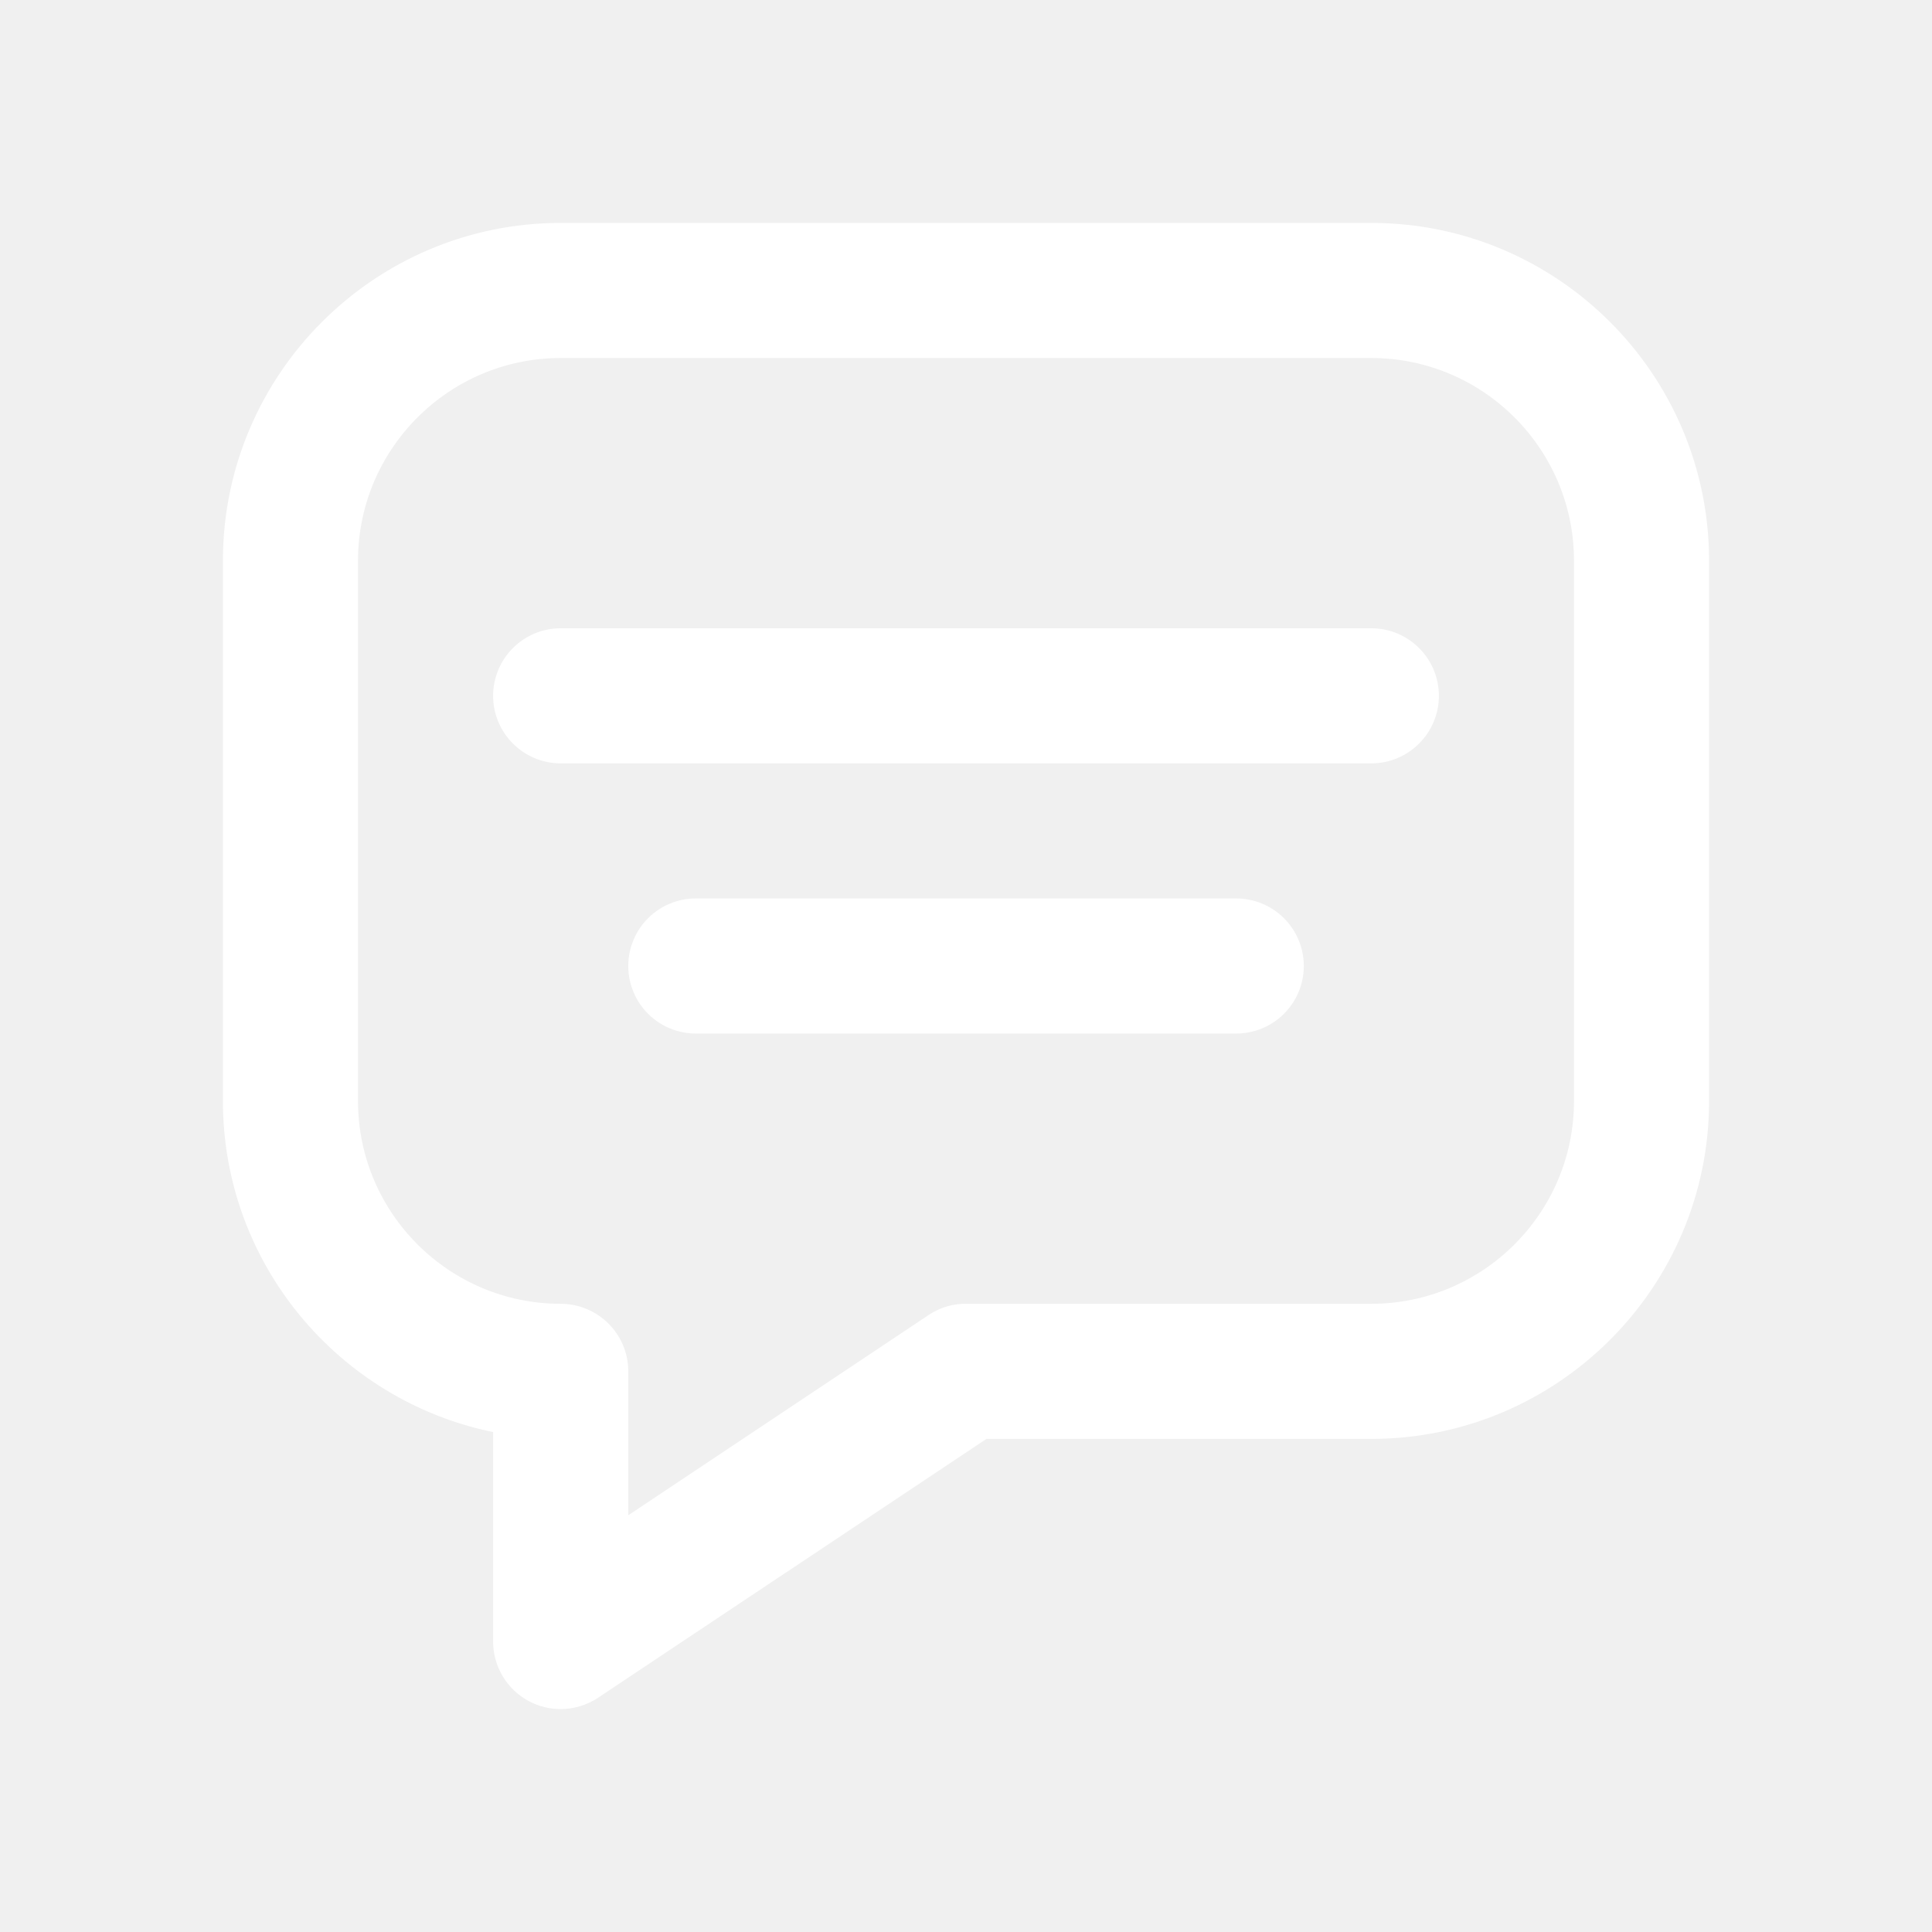
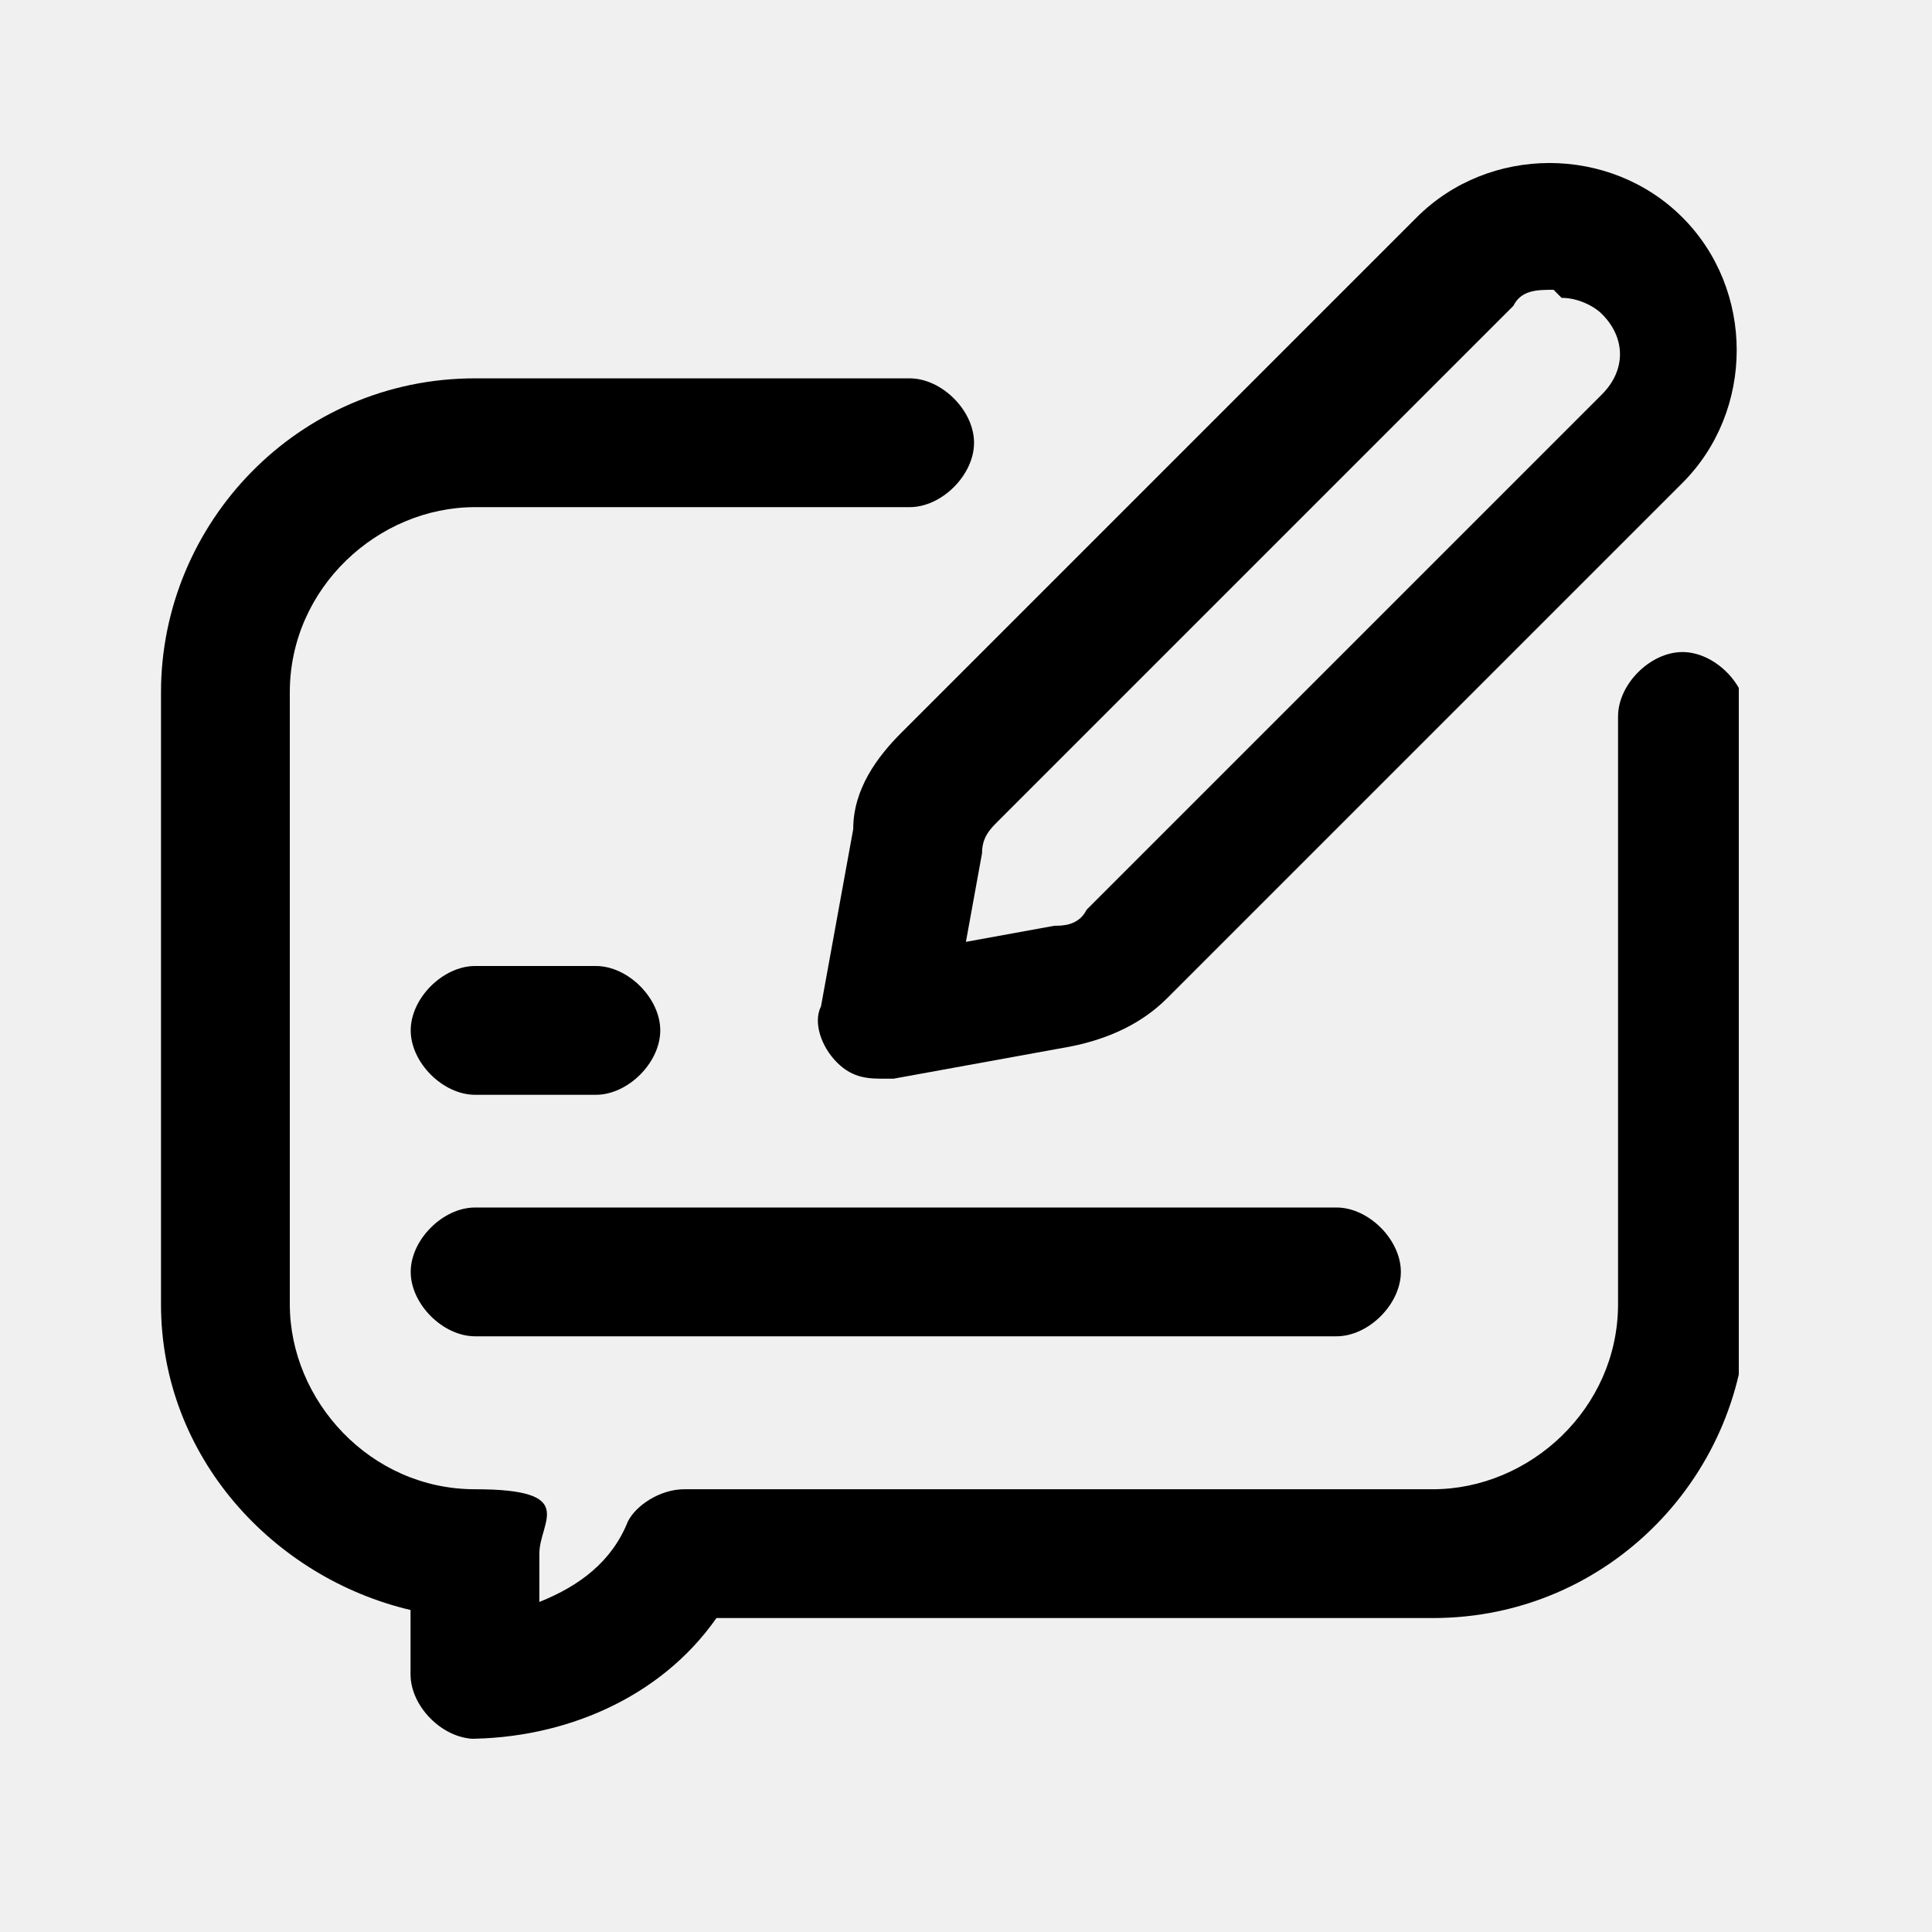
- <svg xmlns="http://www.w3.org/2000/svg" width="26" height="26" viewBox="0 0 26 26" fill="none">
-   <path d="M18.454 3H7.545C5.039 3 3 5.039 3 7.545V14.818C3 17.013 4.565 18.849 6.636 19.272V22.091C6.636 22.426 6.821 22.735 7.116 22.893C7.251 22.965 7.398 23 7.545 23C7.722 23 7.897 22.948 8.05 22.847L13.275 19.364H18.454C20.961 19.364 23 17.325 23 14.818V7.545C23 5.039 20.961 3 18.454 3ZM12.495 17.698L8.455 20.392V18.454C8.455 17.953 8.047 17.546 7.545 17.546C6.042 17.546 4.818 16.322 4.818 14.818V7.545C4.818 6.042 6.042 4.818 7.545 4.818H18.454C19.958 4.818 21.182 6.042 21.182 7.545V14.818C21.182 16.322 19.958 17.546 18.454 17.546H13C12.936 17.544 12.845 17.551 12.742 17.582C12.633 17.614 12.55 17.661 12.495 17.698Z" fill="white" />
-   <path d="M18.454 8.455H7.545C7.044 8.455 6.636 8.862 6.636 9.364C6.636 9.865 7.044 10.273 7.545 10.273H18.454C18.956 10.273 19.364 9.865 19.364 9.364C19.364 8.862 18.956 8.455 18.454 8.455Z" fill="white" />
-   <path d="M16.636 12.091H9.364C8.862 12.091 8.455 12.498 8.455 13C8.455 13.502 8.862 13.909 9.364 13.909H16.636C17.138 13.909 17.546 13.502 17.546 13C17.546 12.498 17.138 12.091 16.636 12.091Z" fill="white" />
+ <svg xmlns="http://www.w3.org/2000/svg" width="100%" height="100%" viewBox="0 0 24 24" fill="none">
+   <g clip-path="url(#clip0_2505_42653)">
+     <path d="M10.999 13.4C10.799 13.4 10.599 13.4 10.399 13.2C10.199 13 10.099 12.7 10.199 12.5L10.599 10.3C10.599 9.8 10.899 9.4 11.199 9.1L17.599 2.7C18.499 1.8 19.999 1.8 20.899 2.7C21.799 3.6 21.799 5.1 20.899 6L14.499 12.4C14.199 12.7 13.799 12.9 13.299 13L11.099 13.4C11.099 13.4 10.999 13.4 10.899 13.4H10.999ZM19.299 3.6C19.099 3.6 18.899 3.6 18.799 3.8L12.399 10.2C12.299 10.3 12.199 10.4 12.199 10.6L11.999 11.7L13.099 11.5C13.199 11.5 13.399 11.5 13.499 11.3L19.899 4.9C20.199 4.6 20.199 4.2 19.899 3.9C19.799 3.8 19.599 3.7 19.399 3.7L19.299 3.6Z" fill="currentColor" />
+     <path d="M5.9 21.6C5.5 21.6 5.1 21.2 5.1 20.8V20C3.4 19.6 2 18.1 2 16.2V8.6C2 6.5 3.7 4.7 5.9 4.7H11.3C11.7 4.7 12.1 5.1 12.1 5.5C12.1 5.9 11.7 6.3 11.3 6.3H5.9C4.7 6.3 3.6 7.3 3.6 8.6V16.2C3.6 17.4 4.6 18.5 5.9 18.5C7.2 18.5 6.7 18.9 6.7 19.3V19.9C7.2 19.7 7.6 19.4 7.8 18.9C7.9 18.7 8.2 18.5 8.5 18.5H17.8C19 18.5 20.1 17.5 20.1 16.2V8.9C20.1 8.5 20.5 8.1 20.9 8.1C21.3 8.1 21.7 8.5 21.7 8.9V16.2C21.7 18.3 20 20.1 17.8 20.1H8.9C8.2 21.1 7 21.6 5.8 21.6H5.9Z" fill="currentColor" />
+     <path d="M16.502 16.6H5.902C5.502 16.6 5.102 16.2 5.102 15.8C5.102 15.4 5.502 15 5.902 15H16.602C17.002 15 17.402 15.4 17.402 15.8C17.402 16.2 17.002 16.6 16.602 16.6H16.502Z" fill="currentColor" />
+     <path d="M7.402 13.6H5.902C5.502 13.6 5.102 13.2 5.102 12.8C5.102 12.4 5.502 12 5.902 12H7.402C7.802 12 8.202 12.4 8.202 12.8C8.202 13.2 7.802 13.6 7.402 13.6Z" fill="currentColor" />
+   </g>
+   <defs>
+     <clipPath id="clip0_2505_42653">
+       <rect width="19.6" height="19.6" fill="white" transform="translate(2 2)" />
+     </clipPath>
+   </defs>
</svg>
